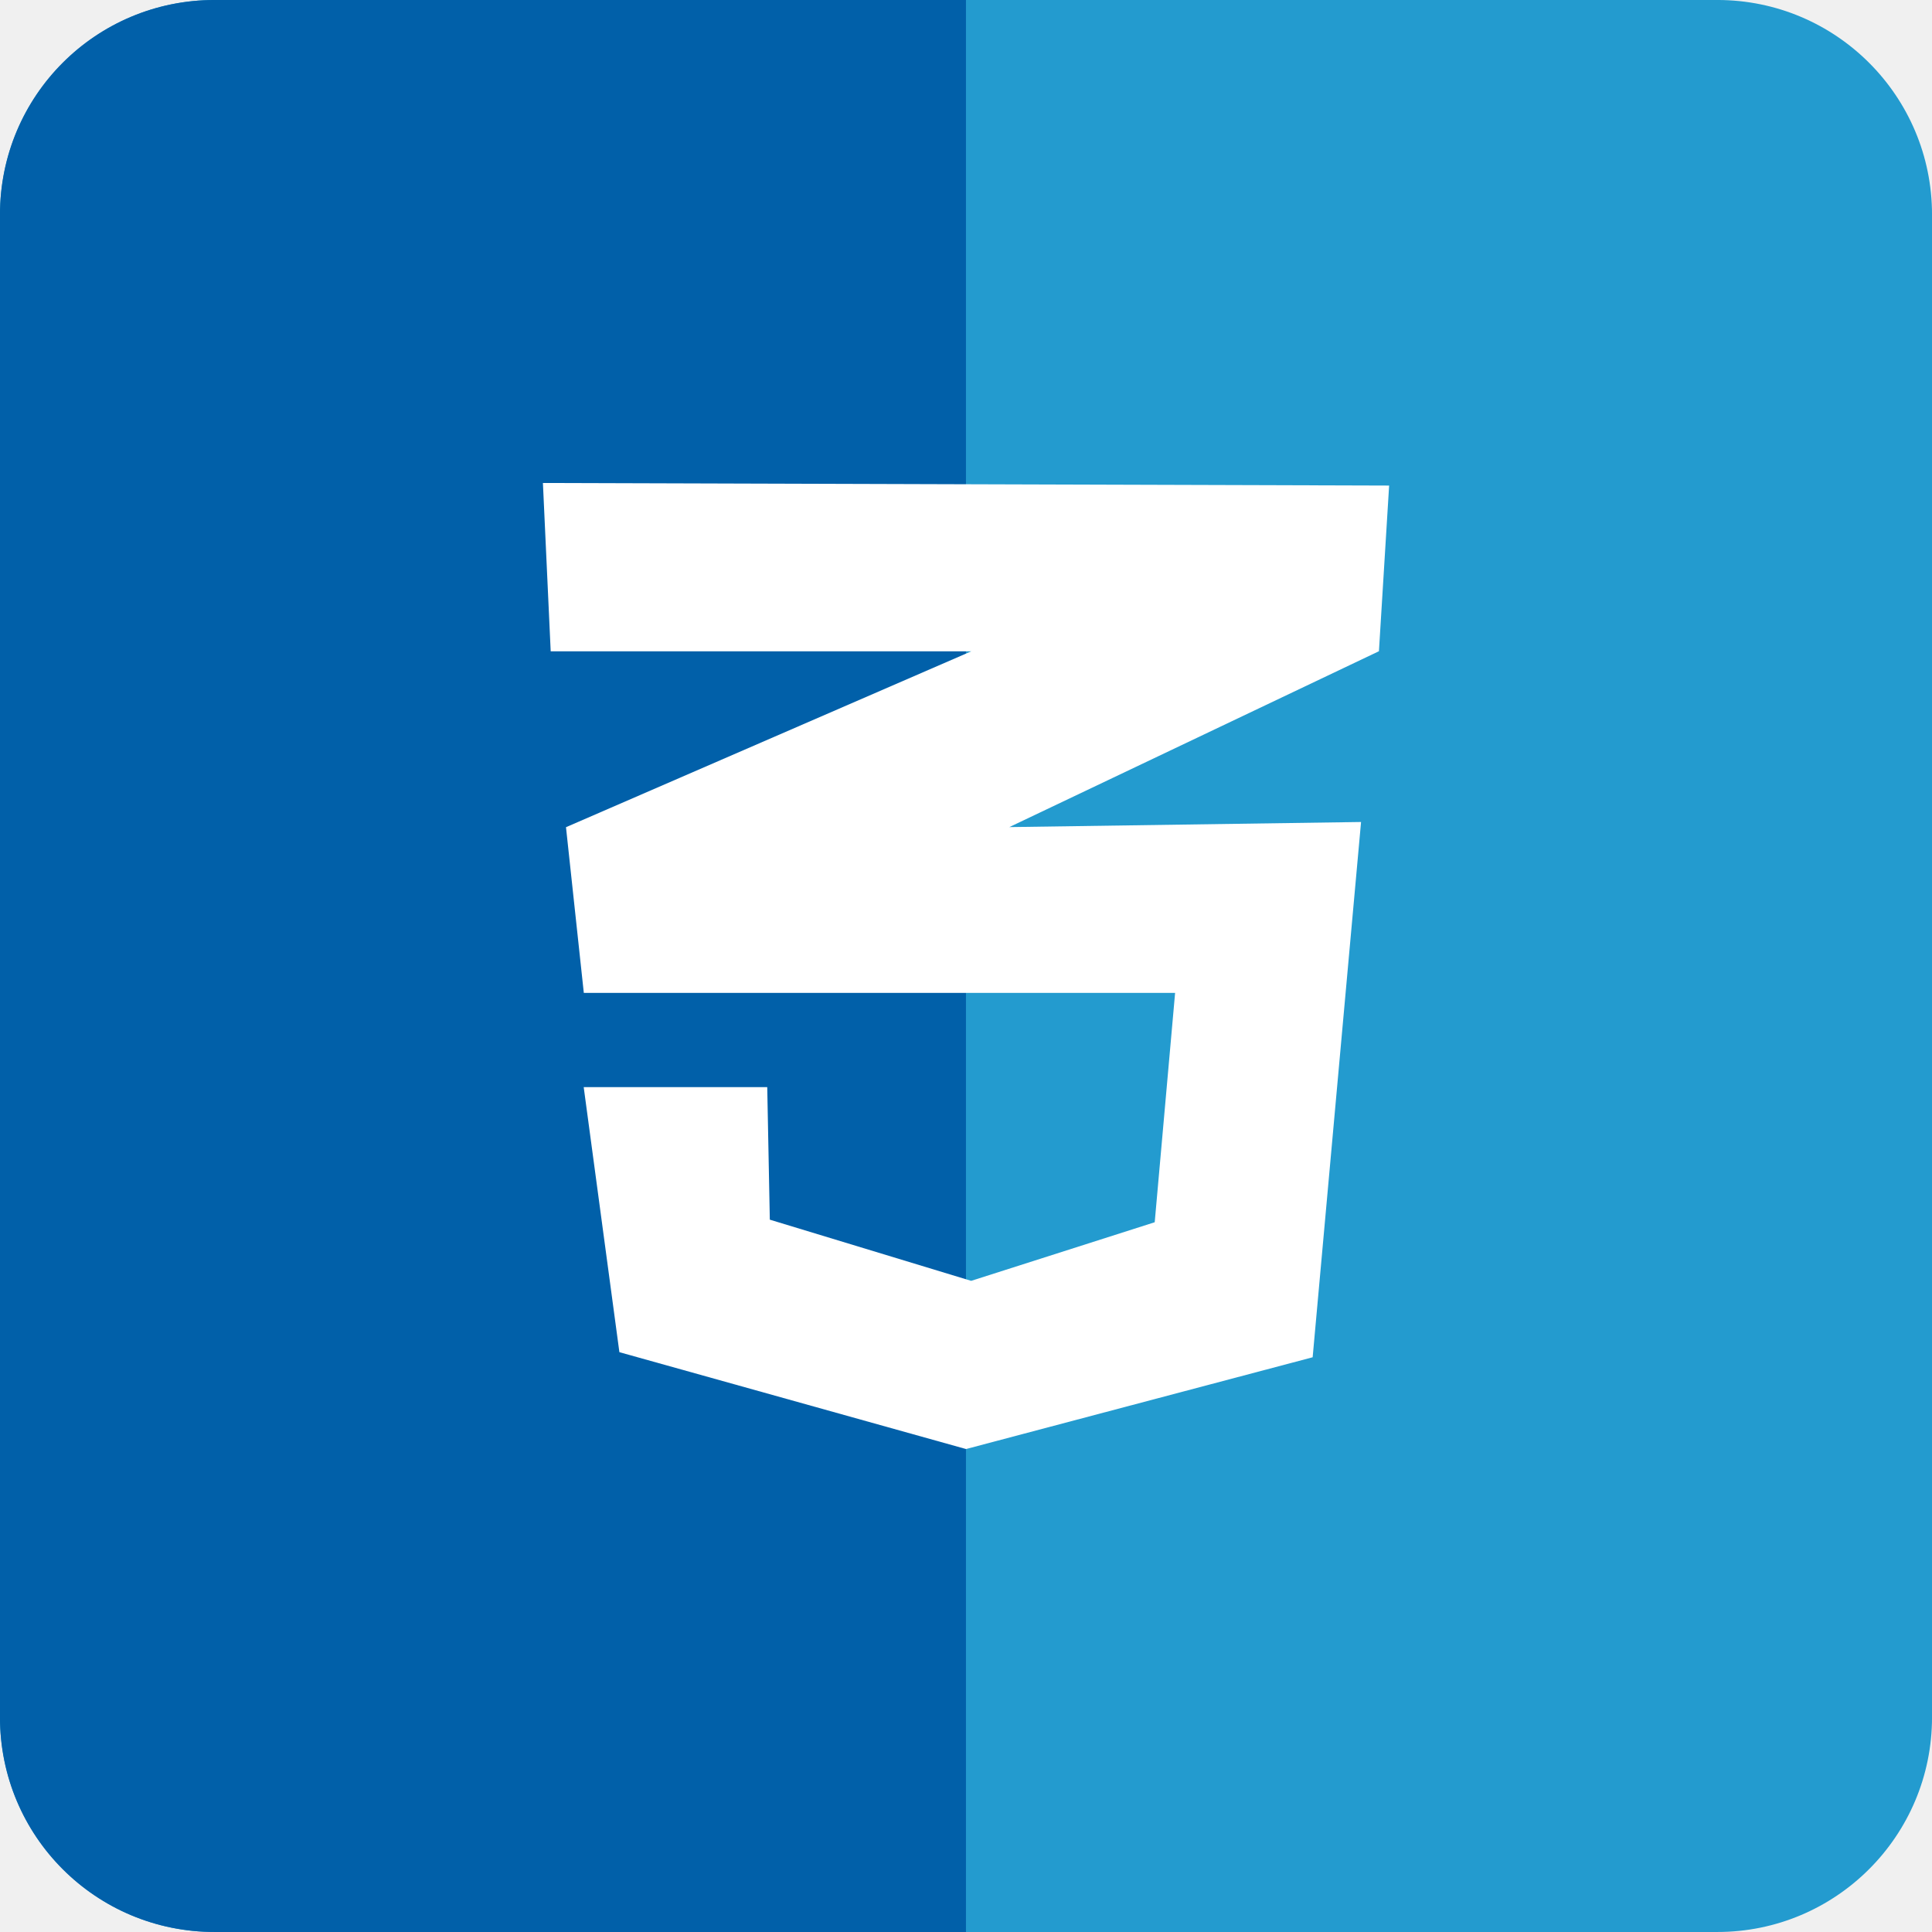
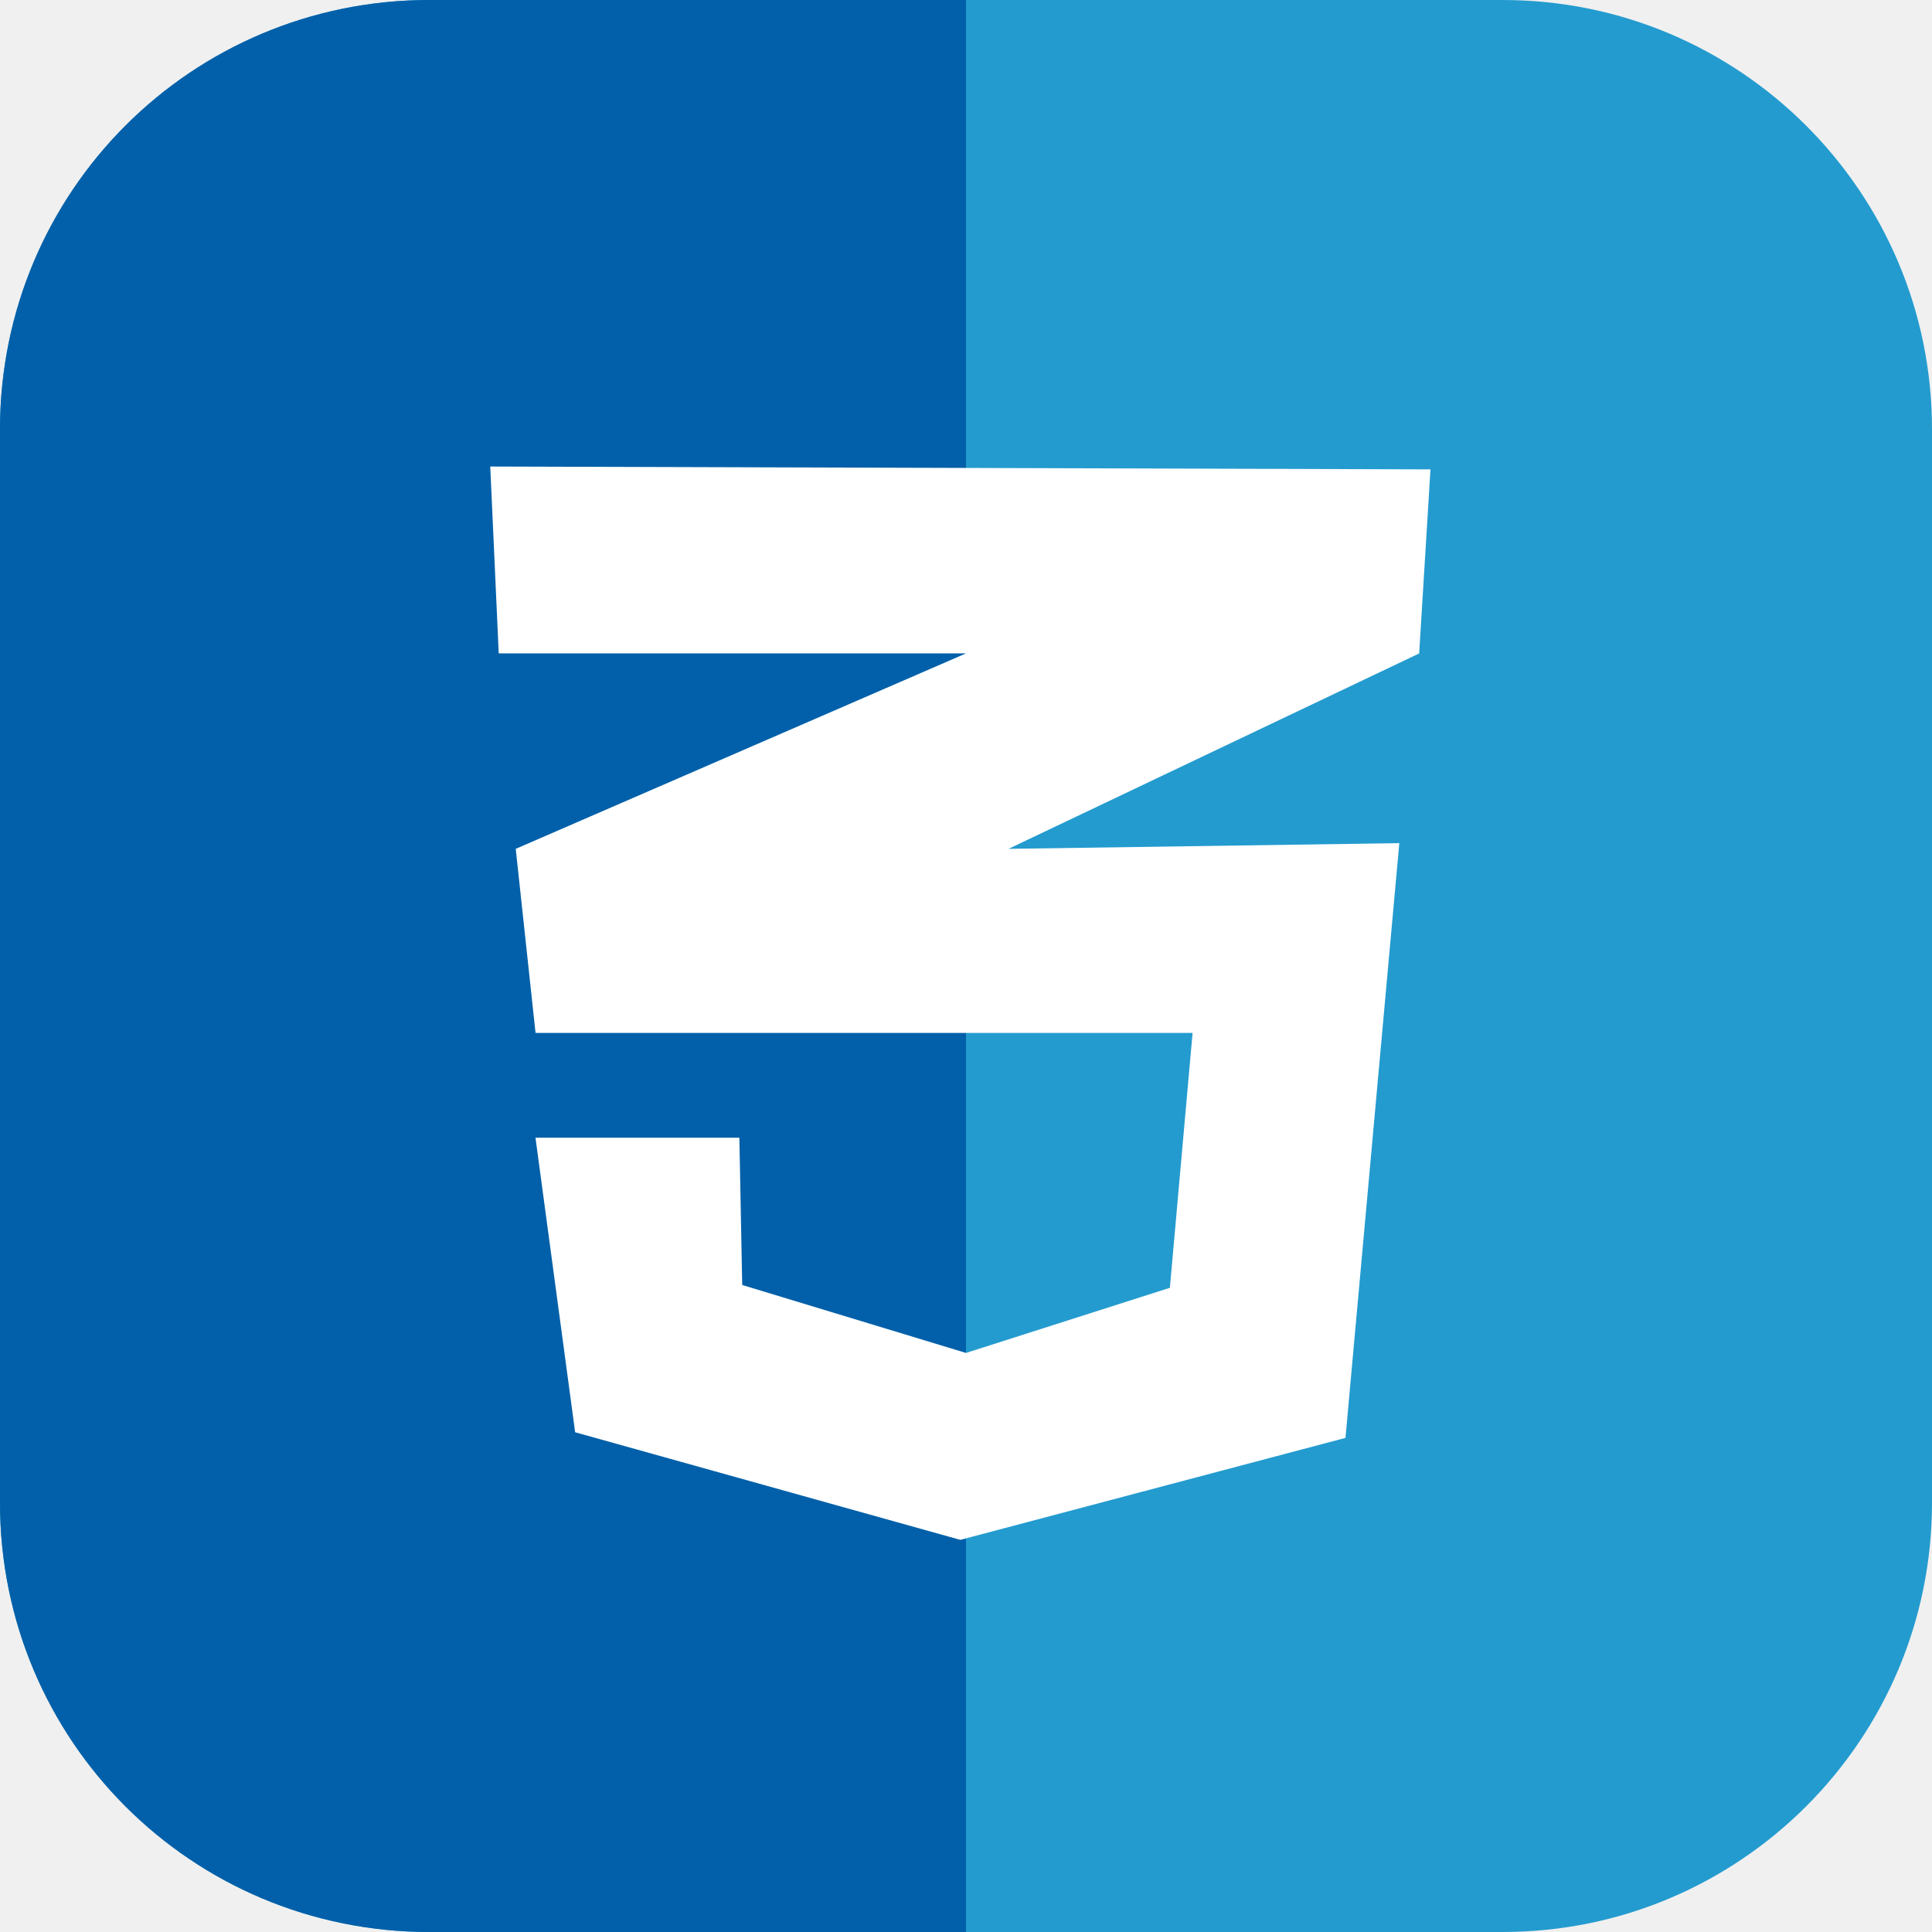
- <svg xmlns="http://www.w3.org/2000/svg" width="36mm" height="36mm" viewBox="0 0 36 36" version="1.1" id="svg8">
-   <defs id="defs2" />
-   <g id="layer1" transform="translate(-242.0476,-120.3393)">
-     <rect style="fill:#239bcf;fill-opacity:1;stroke-width:0.5" id="rect2125" width="36" height="36" x="242.048" y="120.339" rx="4" ry="4" />
-     <path id="path5297" style="fill:#0160a9;fill-opacity:1;stroke-width:0.5" d="m 246.047,120.339 c -2.216,0 -4,1.784 -4,4 v 28 c 0,2.216 1.784,4 4,4 h 14 v -36 z" />
-     <path style="fill:#ffffff;fill-opacity:1;stroke-width:0.5" d="m 252.164,129.339 15.768,0.048 -0.19,3.087 -6.887,3.277 6.554,-0.095 -0.902,9.974 -6.459,1.71 -6.459,-1.805 -0.665,-4.939 h 3.42 l 0.048,2.47 3.752,1.14 3.42,-1.092 0.38,-4.274 h -11.018 l -0.332,-3.087 7.551,-3.277 h -7.836 z" id="path6181" />
+ <svg xmlns="http://www.w3.org/2000/svg" width="36" height="36" viewBox="0 0 36 36" version="1.1" id="svg18171" xml:space="preserve">
+   <defs id="defs18168" />
+   <g id="layer1">
+     <rect style="fill:#239bcf;stroke-width:2.447;stroke-miterlimit:0;fill-opacity:1" id="rect18292" width="36" height="36" x="-4.4408921e-15" y="3.5527137e-15" rx="8" />
+     <path id="rect26807" style="fill:#0160a9;fill-opacity:1;stroke-width:2.447;stroke-miterlimit:0" d="M 8,0 C 3.568,0 0,3.568 0,8 v 20 c 0,4.432 3.568,8 8,8 H 18 V 0 Z" />
+     <path style="fill:#ffffff;fill-opacity:1;stroke-width:0.556" d="m 9.135,8.693 17.52,0.053 -0.211,3.43 -7.652,3.641 7.282,-0.106 -1.003,11.082 -7.177,1.9 -7.177,-2.005 -0.739,-5.488 h 3.799 l 0.053,2.744 L 18,25.21 21.799,23.996 22.222,19.247 H 9.979 L 9.61,15.817 18,12.175 H 9.293 Z" id="path6181" />
  </g>
</svg>
